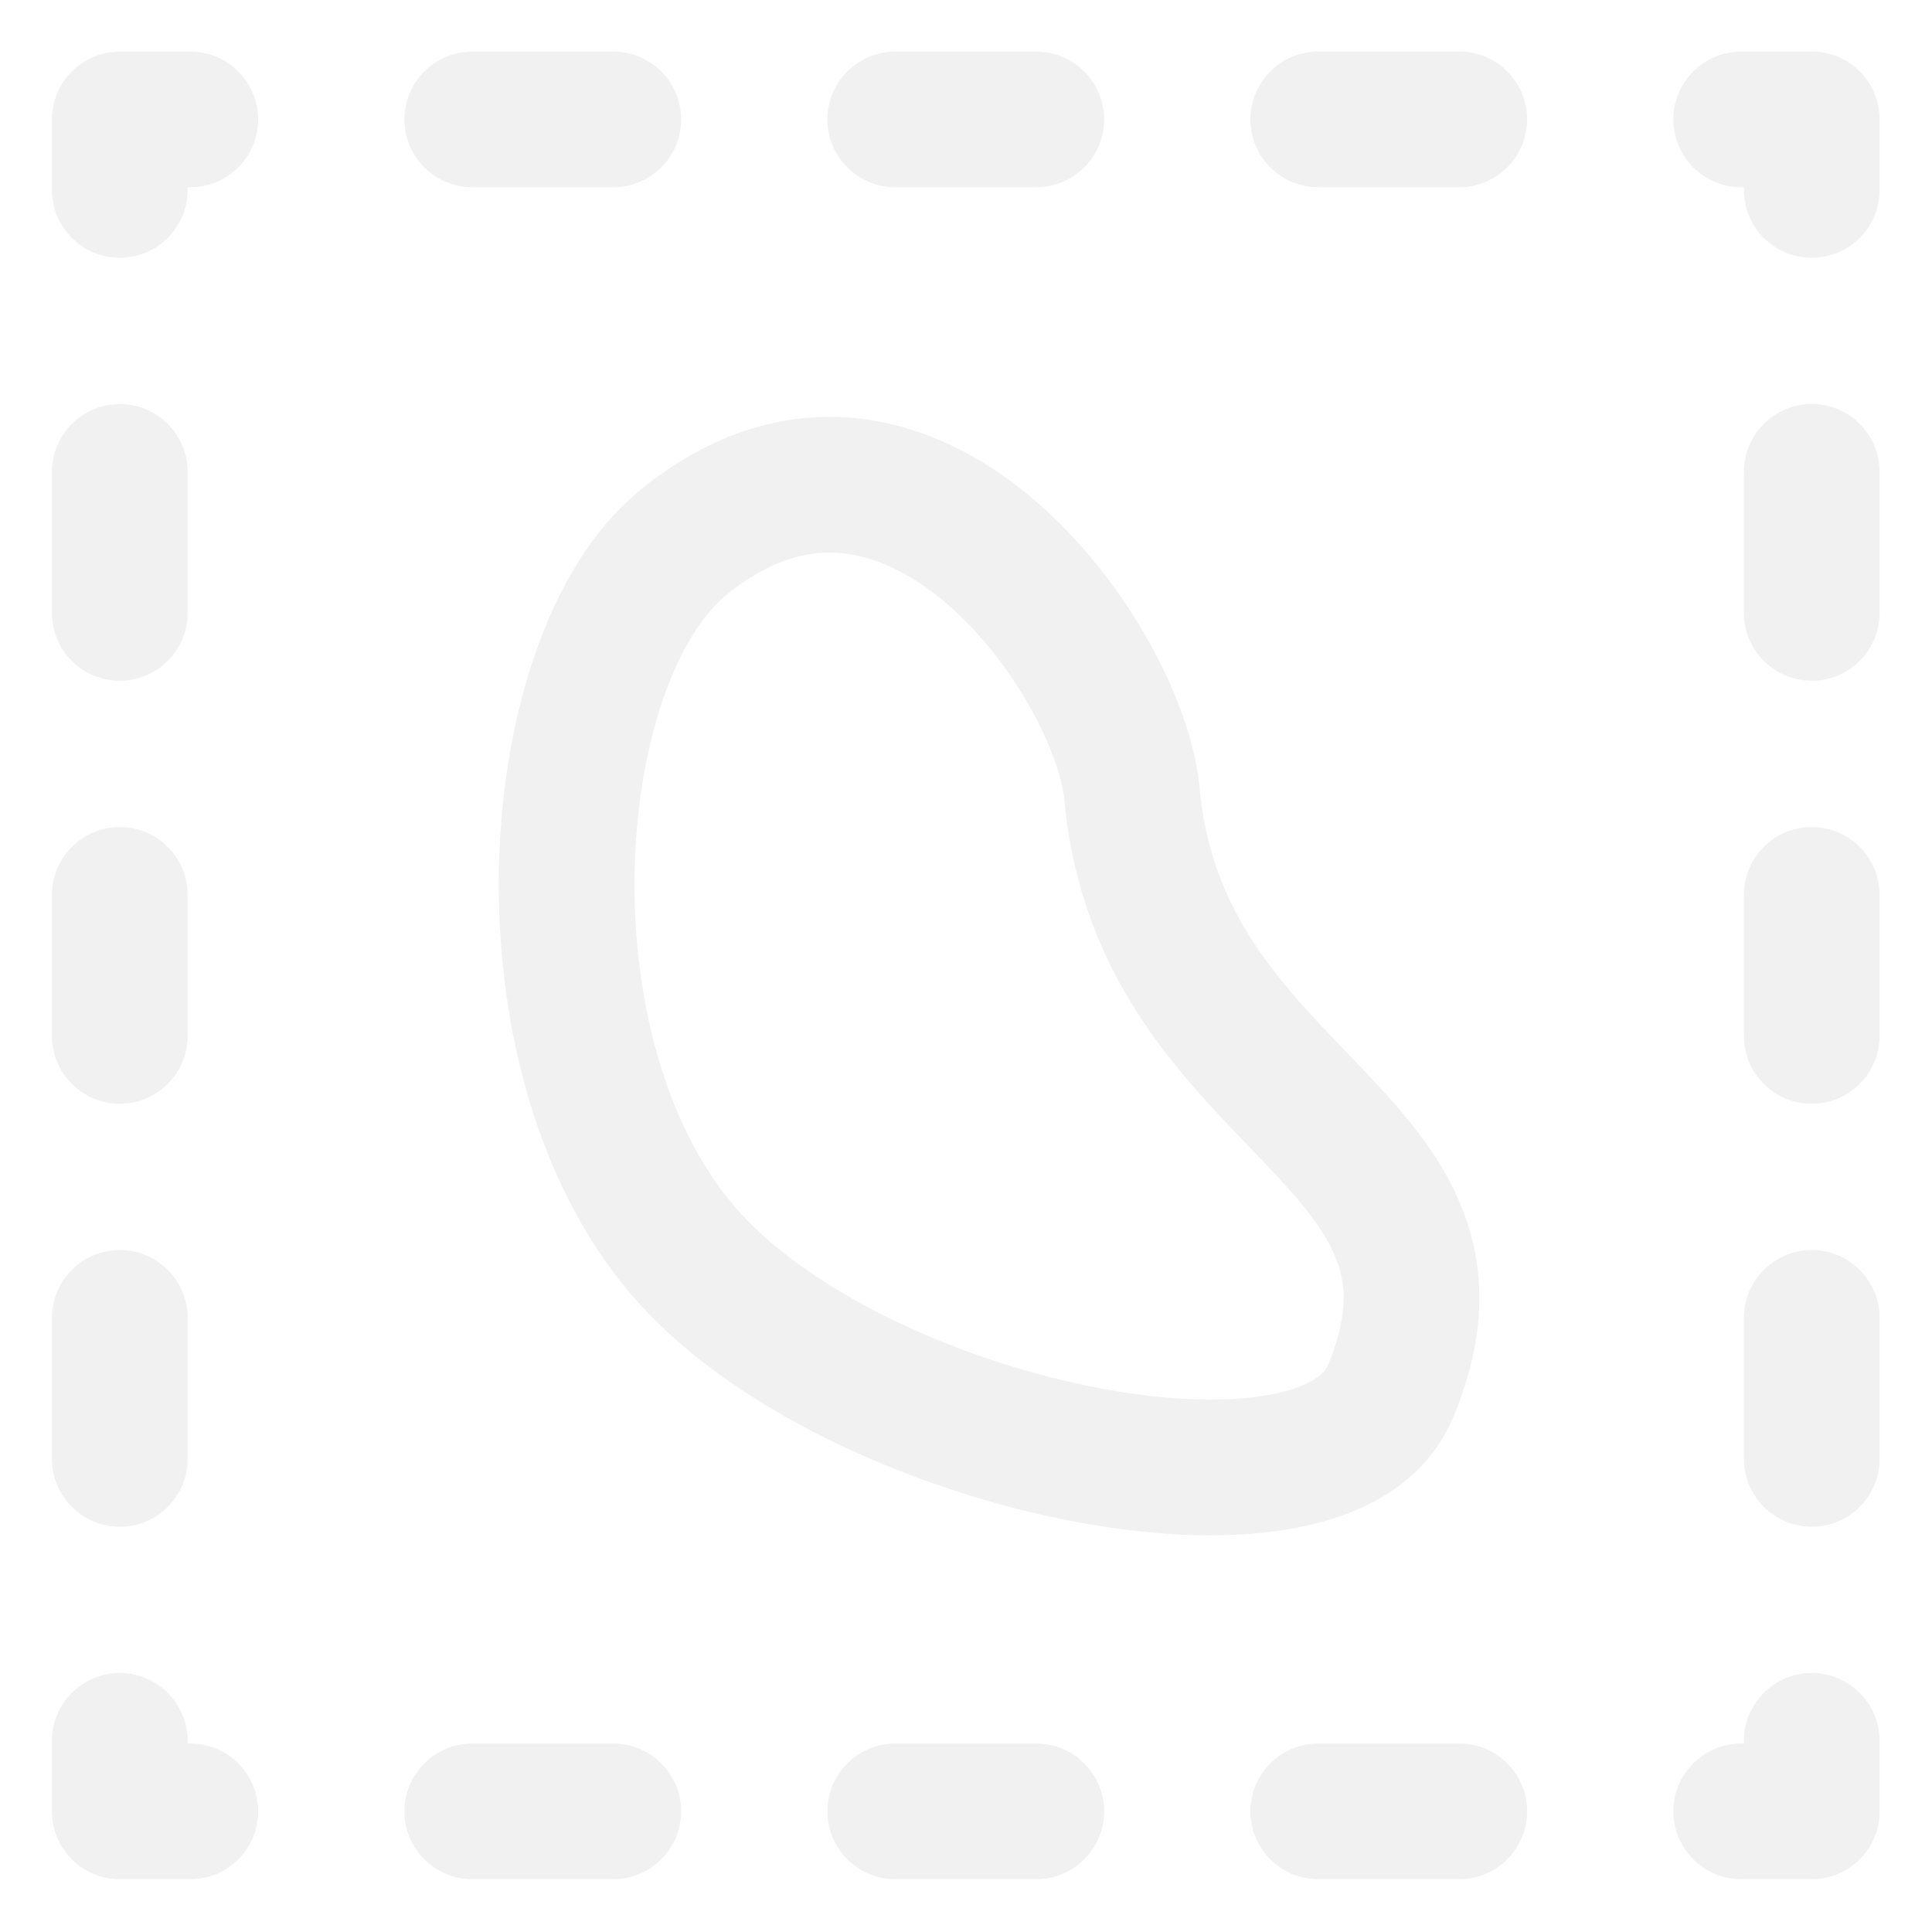
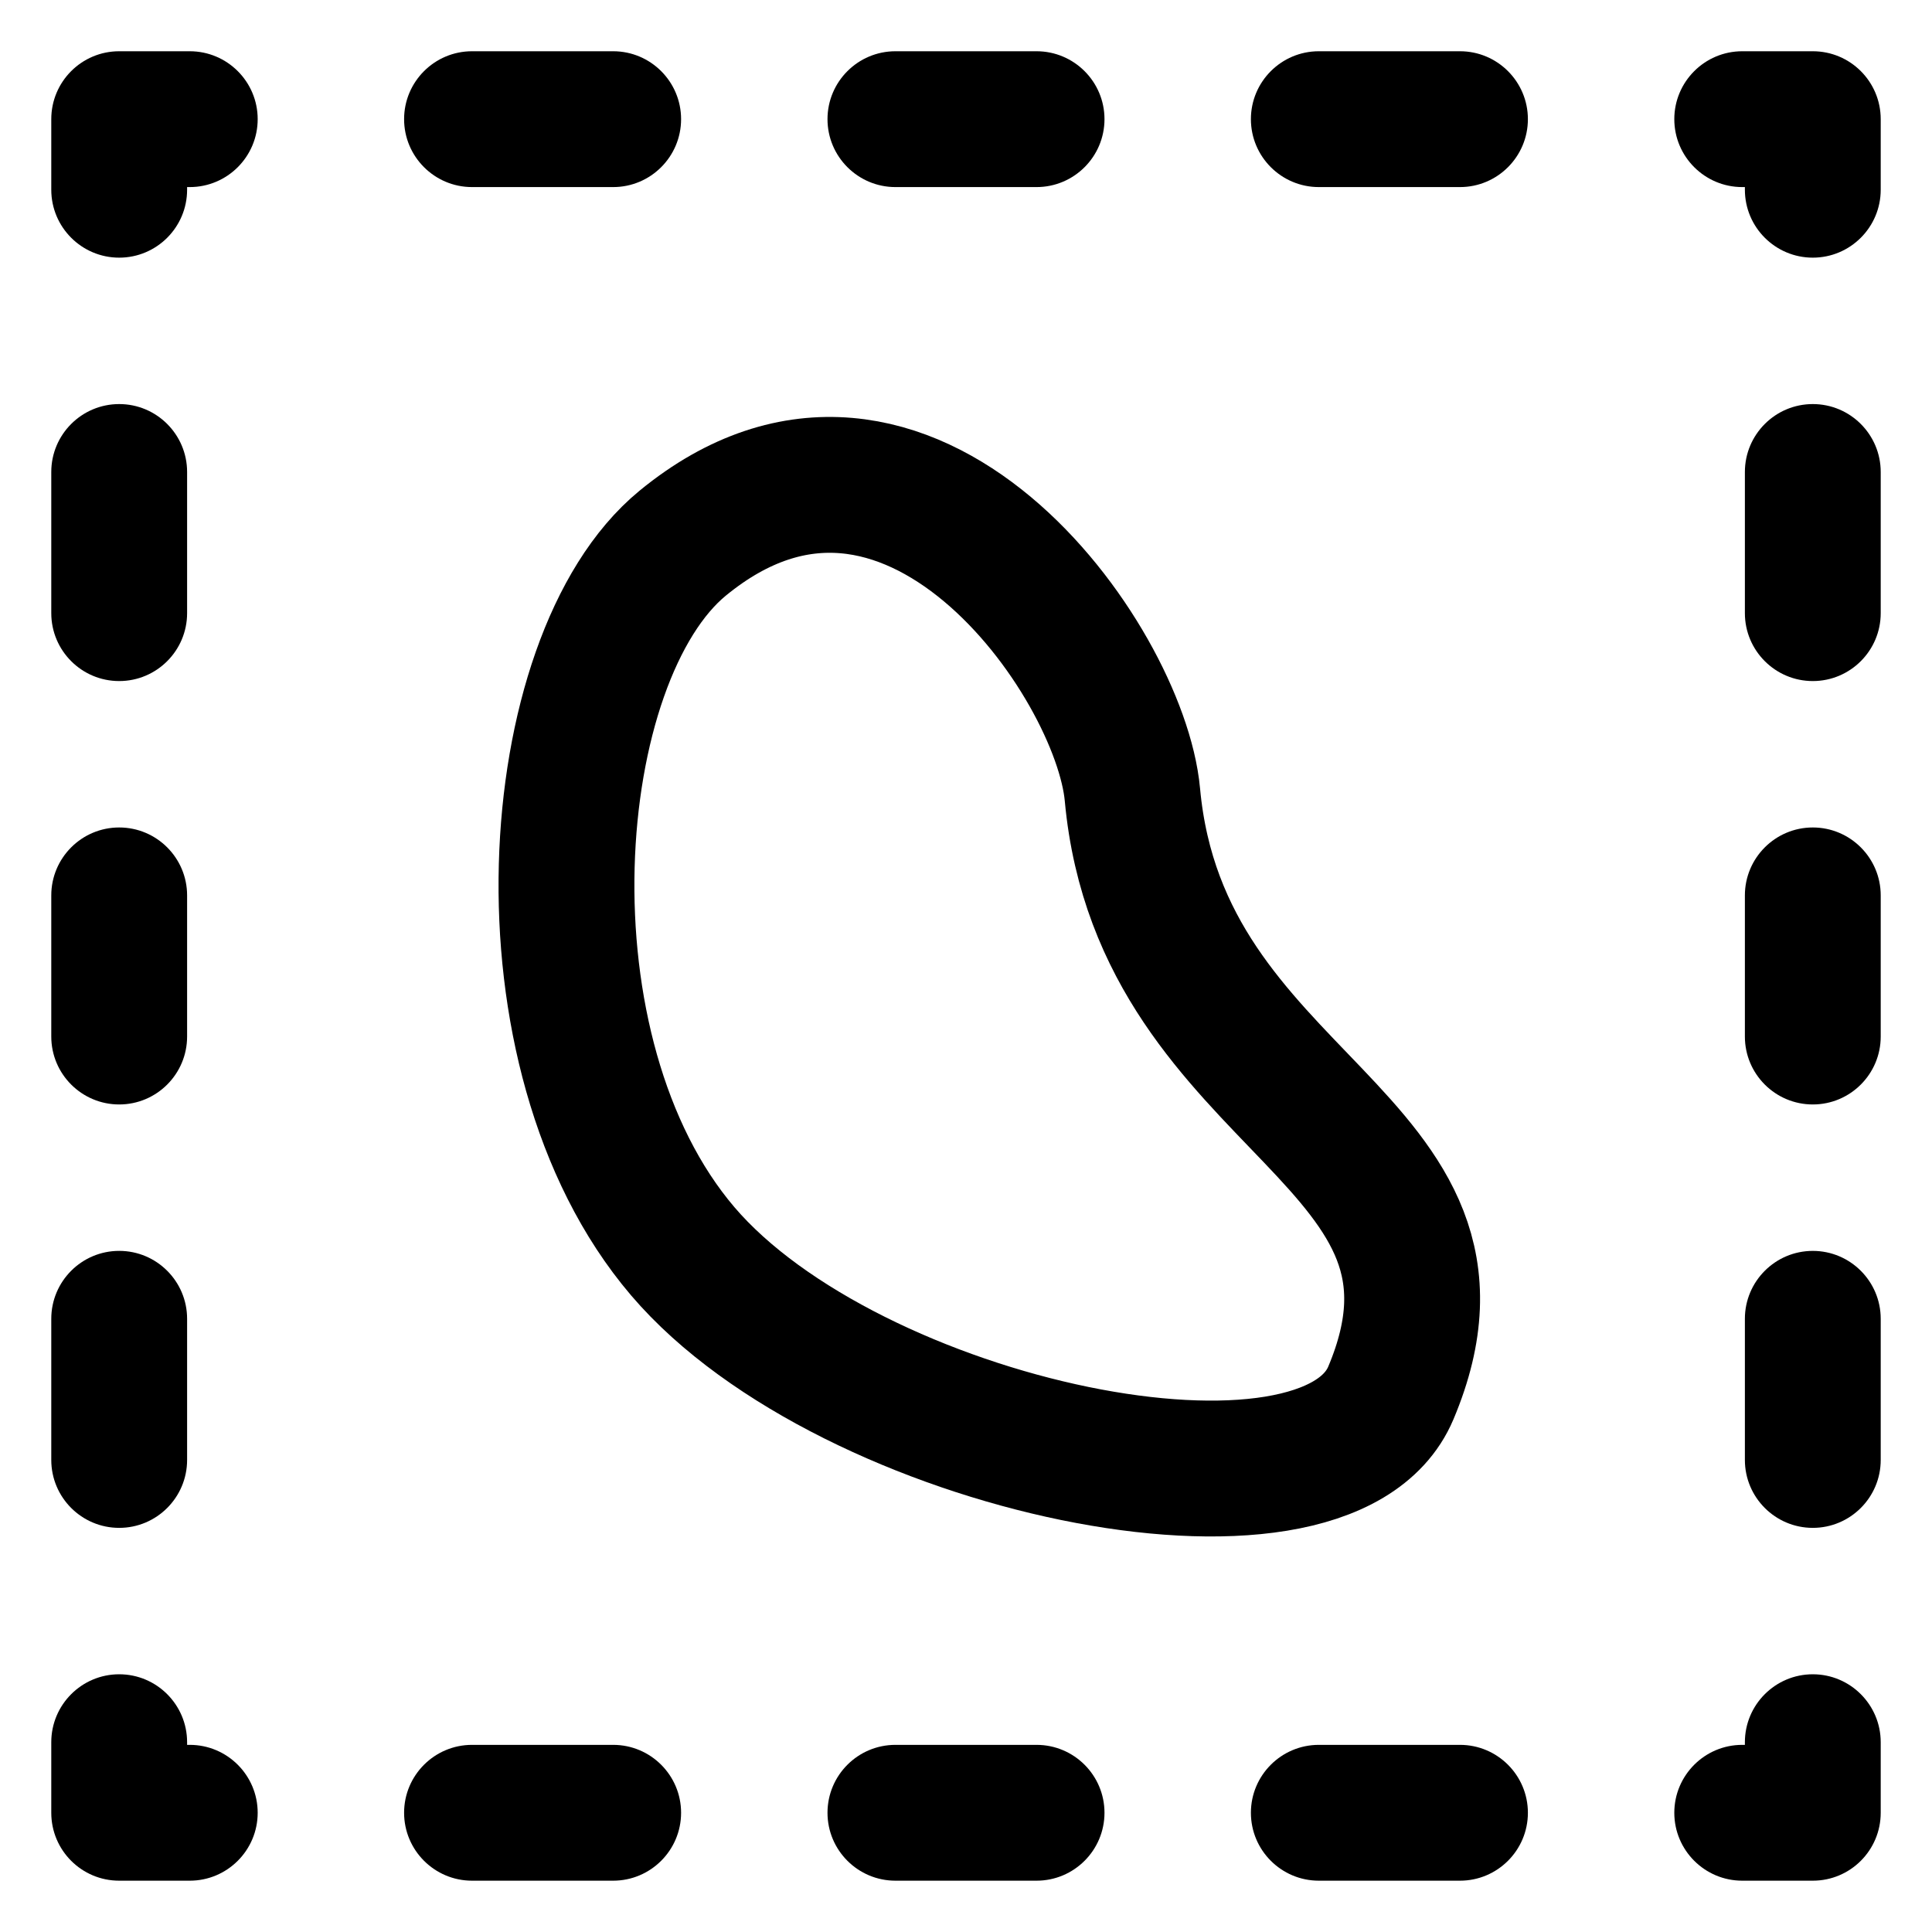
- <svg xmlns="http://www.w3.org/2000/svg" width="100%" height="100%" viewBox="0 0 1025 1025" version="1.1" xml:space="preserve" style="fill-rule:evenodd;clip-rule:evenodd;stroke-linecap:round;stroke-linejoin:round;stroke-miterlimit:1.4;">
-   <g transform="matrix(1,0,0,1,-1283,-5060)">
-     <g id="icon-quick-select" transform="matrix(1,0,0,1,1283.38,5060.19)">
+ <svg xmlns="http://www.w3.org/2000/svg" width="100%" height="100%" viewBox="0 0 1024 1024" version="1.1" xml:space="preserve" style="fill-rule:evenodd;clip-rule:evenodd;stroke-linecap:round;stroke-linejoin:round;stroke-miterlimit:1.4;">
+   <g transform="matrix(1,0,0,1,-1284,-5060)">
+     <g id="icon-quick-select" transform="matrix(1,0,0,1,1284,5060)">
      <rect x="0" y="0" width="1024" height="1024" style="fill:none;" />
      <g transform="matrix(1.1729,0,0,1.1729,-1590.46,-6060.09)">
-         <path d="M1867.73,5525.83C1862.14,5465.03 1766.3,5328.73 1664.53,5412.19C1601.27,5464.07 1587.99,5642.47 1664.53,5732.19C1739.81,5820.44 1955.02,5866.3 1984.53,5796.19C2033.36,5680.19 1880.81,5668.04 1867.73,5525.83Z" style="fill:none;stroke:rgb(241,241,241);stroke-width:61.39px;" />
+         <path d="M1867.73,5525.83C1862.14,5465.03 1766.3,5328.73 1664.53,5412.19C1601.27,5464.07 1587.99,5642.47 1664.53,5732.19C1739.81,5820.44 1955.02,5866.3 1984.53,5796.19C2033.36,5680.19 1880.81,5668.04 1867.73,5525.83Z" style="fill:none;stroke:black;stroke-width:61.39px;" />
      </g>
      <g transform="matrix(1.00184,0,0,1.00184,-1315.89,-5070.46)">
-         <path d="M2235.2,5160.12C2215.37,5160.12 2199.26,5144.02 2199.26,5124.19C2199.26,5104.36 2215.37,5088.26 2235.2,5088.26L2272.53,5088.26C2292.38,5088.26 2308.46,5104.35 2308.46,5124.19L2308.46,5161.52C2308.46,5181.36 2292.36,5197.46 2272.53,5197.46C2252.7,5197.46 2236.6,5181.36 2236.6,5161.52L2236.6,5160.12L2235.2,5160.12ZM2236.6,5310.86C2236.6,5291.03 2252.7,5274.92 2272.53,5274.92C2292.36,5274.92 2308.46,5291.03 2308.46,5310.86L2308.46,5385.53C2308.46,5405.36 2292.36,5421.46 2272.53,5421.46C2252.7,5421.46 2236.6,5405.36 2236.6,5385.53L2236.6,5310.86ZM2236.6,5534.86C2236.6,5515.03 2252.7,5498.92 2272.53,5498.92C2292.36,5498.92 2308.46,5515.03 2308.46,5534.86L2308.46,5609.53C2308.46,5629.36 2292.36,5645.46 2272.53,5645.46C2252.7,5645.46 2236.6,5629.36 2236.6,5609.53L2236.6,5534.86ZM2236.6,5758.86C2236.6,5739.03 2252.7,5722.93 2272.53,5722.93C2292.36,5722.93 2308.46,5739.03 2308.46,5758.86L2308.46,5833.53C2308.46,5853.36 2292.36,5869.46 2272.53,5869.46C2252.7,5869.46 2236.6,5853.36 2236.6,5833.53L2236.6,5758.86ZM2236.6,5982.86C2236.6,5963.03 2252.7,5946.92 2272.53,5946.92C2292.36,5946.92 2308.46,5963.03 2308.46,5982.86L2308.46,6020.19C2308.46,6040.04 2292.38,6056.12 2272.53,6056.12L2235.2,6056.12C2215.37,6056.12 2199.26,6040.02 2199.26,6020.19C2199.26,6000.36 2215.37,5984.26 2235.2,5984.26L2236.6,5984.26L2236.6,5982.86ZM2085.86,5984.26C2105.7,5984.26 2121.8,6000.36 2121.8,6020.19C2121.8,6040.02 2105.7,6056.12 2085.86,6056.12L2011.2,6056.12C1991.36,6056.12 1975.26,6040.02 1975.26,6020.19C1975.26,6000.36 1991.36,5984.26 2011.2,5984.26L2085.86,5984.26ZM1861.86,5984.26C1881.7,5984.26 1897.8,6000.36 1897.8,6020.19C1897.8,6040.02 1881.7,6056.12 1861.86,6056.12L1787.2,6056.12C1767.36,6056.12 1751.26,6040.02 1751.26,6020.19C1751.26,6000.36 1767.36,5984.26 1787.2,5984.26L1861.86,5984.26ZM1637.86,5984.26C1657.69,5984.26 1673.8,6000.36 1673.8,6020.19C1673.8,6040.02 1657.69,6056.12 1637.86,6056.12L1563.2,6056.12C1543.36,6056.12 1527.26,6040.02 1527.26,6020.19C1527.26,6000.36 1543.36,5984.26 1563.2,5984.26L1637.86,5984.26ZM1413.86,5984.26C1433.7,5984.26 1449.8,6000.36 1449.8,6020.19C1449.8,6040.02 1433.7,6056.12 1413.86,6056.12L1376.53,6056.12C1356.68,6056.12 1340.6,6040.04 1340.6,6020.19L1340.6,5982.86C1340.6,5963.03 1356.7,5946.92 1376.53,5946.92C1396.36,5946.92 1412.46,5963.03 1412.46,5982.86L1412.46,5984.26L1413.86,5984.26ZM1412.46,5833.52C1412.46,5853.36 1396.36,5869.46 1376.53,5869.46C1356.7,5869.46 1340.6,5853.36 1340.6,5833.52L1340.6,5758.86C1340.6,5739.02 1356.7,5722.92 1376.53,5722.92C1396.36,5722.92 1412.46,5739.02 1412.46,5758.86L1412.46,5833.52ZM1412.46,5609.52C1412.46,5629.36 1396.36,5645.46 1376.53,5645.46C1356.7,5645.46 1340.6,5629.36 1340.6,5609.52L1340.6,5534.86C1340.6,5515.02 1356.7,5498.92 1376.53,5498.92C1396.36,5498.92 1412.46,5515.02 1412.46,5534.86L1412.46,5609.52ZM1412.46,5385.52C1412.46,5405.36 1396.36,5421.46 1376.53,5421.46C1356.7,5421.46 1340.6,5405.36 1340.6,5385.52L1340.6,5310.86C1340.6,5291.02 1356.7,5274.92 1376.53,5274.92C1396.36,5274.92 1412.46,5291.02 1412.46,5310.86L1412.46,5385.52ZM1412.46,5161.52C1412.46,5181.36 1396.36,5197.46 1376.53,5197.46C1356.7,5197.46 1340.6,5181.36 1340.6,5161.52L1340.6,5124.19C1340.6,5104.35 1356.68,5088.26 1376.53,5088.26L1413.86,5088.26C1433.7,5088.26 1449.8,5104.36 1449.8,5124.19C1449.8,5144.02 1433.7,5160.12 1413.86,5160.12L1412.46,5160.12L1412.46,5161.52ZM1563.2,5160.12C1543.37,5160.12 1527.26,5144.02 1527.26,5124.19C1527.26,5104.36 1543.37,5088.26 1563.2,5088.26L1637.87,5088.26C1657.7,5088.26 1673.8,5104.36 1673.8,5124.19C1673.8,5144.02 1657.7,5160.12 1637.87,5160.12L1563.2,5160.12ZM1787.2,5160.12C1767.37,5160.12 1751.26,5144.02 1751.26,5124.19C1751.26,5104.36 1767.37,5088.26 1787.2,5088.26L1861.86,5088.26C1881.7,5088.26 1897.8,5104.36 1897.8,5124.19C1897.8,5144.02 1881.7,5160.12 1861.86,5160.12L1787.2,5160.12ZM2011.2,5160.12C1991.37,5160.12 1975.26,5144.02 1975.26,5124.19C1975.26,5104.36 1991.37,5088.26 2011.2,5088.26L2085.87,5088.26C2105.7,5088.26 2121.8,5104.36 2121.8,5124.19C2121.8,5144.02 2105.7,5160.12 2085.87,5160.12L2011.2,5160.12Z" style="fill:rgb(241,241,241);" />
+         <path d="M2235.2,5160.12C2215.37,5160.12 2199.26,5144.02 2199.26,5124.19C2199.26,5104.36 2215.37,5088.26 2235.2,5088.26L2272.53,5088.26C2292.38,5088.26 2308.46,5104.35 2308.46,5124.19L2308.46,5161.52C2308.46,5181.36 2292.36,5197.46 2272.53,5197.46C2252.7,5197.46 2236.6,5181.36 2236.6,5161.52L2236.6,5160.12L2235.2,5160.12ZM2236.6,5310.86C2236.6,5291.03 2252.7,5274.92 2272.53,5274.92C2292.36,5274.92 2308.46,5291.03 2308.46,5310.86L2308.46,5385.53C2308.46,5405.36 2292.36,5421.46 2272.53,5421.46C2252.7,5421.46 2236.6,5405.36 2236.6,5385.53L2236.6,5310.86ZM2236.6,5534.86C2236.6,5515.03 2252.7,5498.92 2272.53,5498.92C2292.36,5498.92 2308.46,5515.03 2308.46,5534.86L2308.46,5609.53C2308.46,5629.36 2292.36,5645.46 2272.53,5645.46C2252.7,5645.46 2236.6,5629.36 2236.6,5609.53L2236.6,5534.86ZM2236.6,5758.86C2236.6,5739.03 2252.7,5722.93 2272.53,5722.93C2292.36,5722.93 2308.46,5739.03 2308.46,5758.86L2308.46,5833.53C2308.46,5853.36 2292.36,5869.46 2272.53,5869.46C2252.7,5869.46 2236.6,5853.36 2236.6,5833.53L2236.6,5758.86ZM2236.6,5982.86C2236.6,5963.03 2252.7,5946.92 2272.53,5946.92C2292.36,5946.92 2308.46,5963.03 2308.46,5982.86L2308.46,6020.19C2308.46,6040.04 2292.38,6056.12 2272.53,6056.12L2235.2,6056.12C2215.37,6056.12 2199.26,6040.02 2199.26,6020.19C2199.26,6000.36 2215.37,5984.26 2235.2,5984.26L2236.6,5984.26L2236.6,5982.86ZM2085.86,5984.26C2105.7,5984.26 2121.8,6000.36 2121.8,6020.19C2121.8,6040.02 2105.7,6056.12 2085.86,6056.12L2011.2,6056.12C1991.36,6056.12 1975.26,6040.02 1975.26,6020.19C1975.26,6000.36 1991.36,5984.26 2011.2,5984.26L2085.86,5984.26ZM1861.86,5984.26C1881.7,5984.26 1897.8,6000.36 1897.8,6020.19C1897.8,6040.02 1881.7,6056.12 1861.86,6056.12L1787.2,6056.12C1767.36,6056.12 1751.26,6040.02 1751.26,6020.19C1751.26,6000.36 1767.36,5984.26 1787.2,5984.26L1861.86,5984.26ZM1637.86,5984.26C1657.69,5984.26 1673.8,6000.36 1673.8,6020.19C1673.8,6040.02 1657.69,6056.12 1637.86,6056.12L1563.2,6056.12C1543.36,6056.12 1527.26,6040.02 1527.26,6020.19C1527.26,6000.36 1543.36,5984.26 1563.2,5984.26L1637.86,5984.26ZM1413.86,5984.26C1433.7,5984.26 1449.8,6000.36 1449.8,6020.19C1449.8,6040.02 1433.7,6056.12 1413.86,6056.12L1376.53,6056.12C1356.68,6056.12 1340.6,6040.04 1340.6,6020.19L1340.6,5982.86C1340.6,5963.03 1356.7,5946.92 1376.53,5946.92C1396.36,5946.92 1412.46,5963.03 1412.46,5982.86L1412.46,5984.26L1413.86,5984.26ZM1412.46,5833.52C1412.46,5853.36 1396.36,5869.46 1376.53,5869.46C1356.7,5869.46 1340.6,5853.36 1340.6,5833.52L1340.6,5758.86C1340.6,5739.02 1356.7,5722.92 1376.53,5722.92C1396.36,5722.92 1412.46,5739.02 1412.46,5758.86L1412.46,5833.52ZM1412.46,5609.52C1412.46,5629.36 1396.36,5645.46 1376.53,5645.46C1356.7,5645.46 1340.6,5629.36 1340.6,5609.52L1340.6,5534.86C1340.6,5515.02 1356.7,5498.92 1376.53,5498.92C1396.36,5498.92 1412.46,5515.02 1412.46,5534.86L1412.46,5609.52ZM1412.46,5385.52C1412.46,5405.36 1396.36,5421.46 1376.53,5421.46C1356.7,5421.46 1340.6,5405.36 1340.6,5385.52L1340.6,5310.86C1340.6,5291.02 1356.7,5274.92 1376.53,5274.92C1396.36,5274.92 1412.46,5291.02 1412.46,5310.86L1412.46,5385.52ZM1412.46,5161.52C1412.46,5181.36 1396.36,5197.46 1376.53,5197.46C1356.7,5197.46 1340.6,5181.36 1340.6,5161.52L1340.6,5124.19C1340.6,5104.35 1356.68,5088.26 1376.53,5088.26L1413.86,5088.26C1433.7,5088.26 1449.8,5104.36 1449.8,5124.19C1449.8,5144.02 1433.7,5160.12 1413.86,5160.12L1412.46,5160.12L1412.46,5161.52ZM1563.2,5160.12C1543.37,5160.12 1527.26,5144.02 1527.26,5124.19C1527.26,5104.36 1543.37,5088.26 1563.2,5088.26L1637.87,5088.26C1657.7,5088.26 1673.8,5104.36 1673.8,5124.19C1673.8,5144.02 1657.7,5160.12 1637.87,5160.12L1563.2,5160.12ZM1787.2,5160.12C1767.37,5160.12 1751.26,5144.02 1751.26,5124.19C1751.26,5104.36 1767.37,5088.26 1787.2,5088.26L1861.86,5088.26C1881.7,5088.26 1897.8,5104.36 1897.8,5124.19C1897.8,5144.02 1881.7,5160.12 1861.86,5160.12L1787.2,5160.12ZM2011.2,5160.12C1991.37,5160.12 1975.26,5144.02 1975.26,5124.19C1975.26,5104.36 1991.37,5088.26 2011.2,5088.26L2085.87,5088.26C2105.7,5088.26 2121.8,5104.36 2121.8,5124.19C2121.8,5144.02 2105.7,5160.12 2085.87,5160.12L2011.2,5160.12Z" />
      </g>
    </g>
  </g>
</svg>
